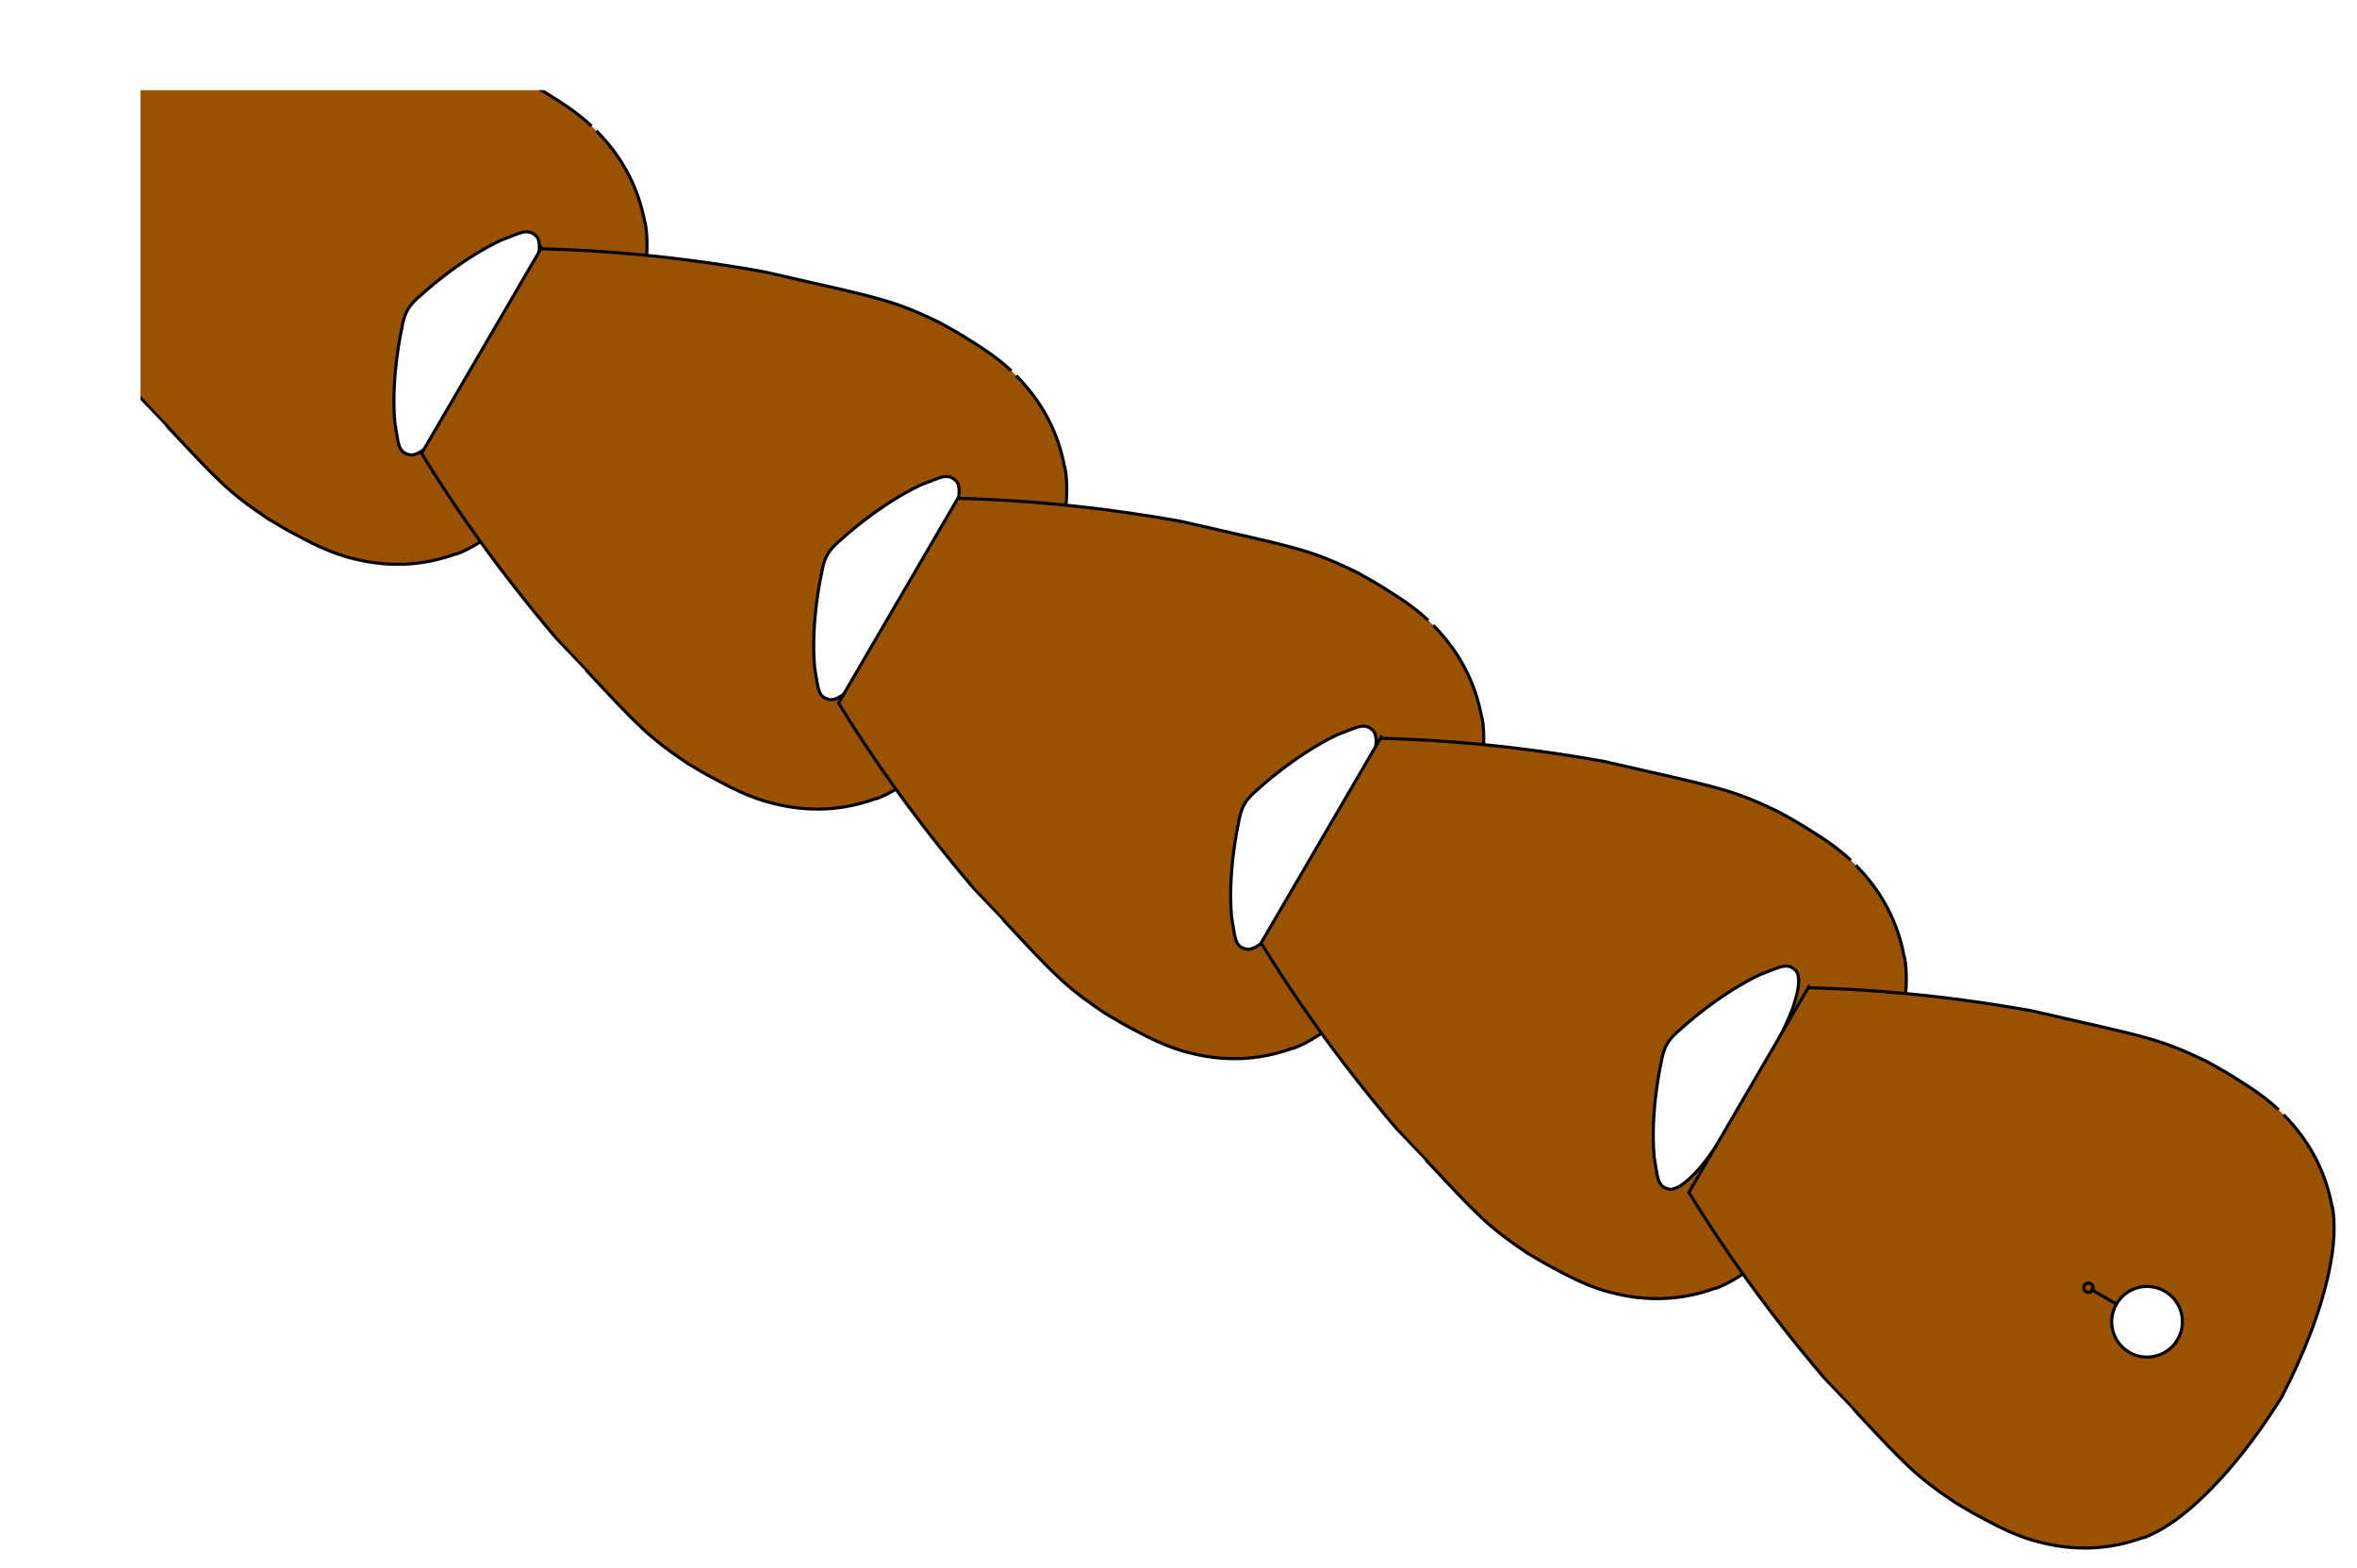
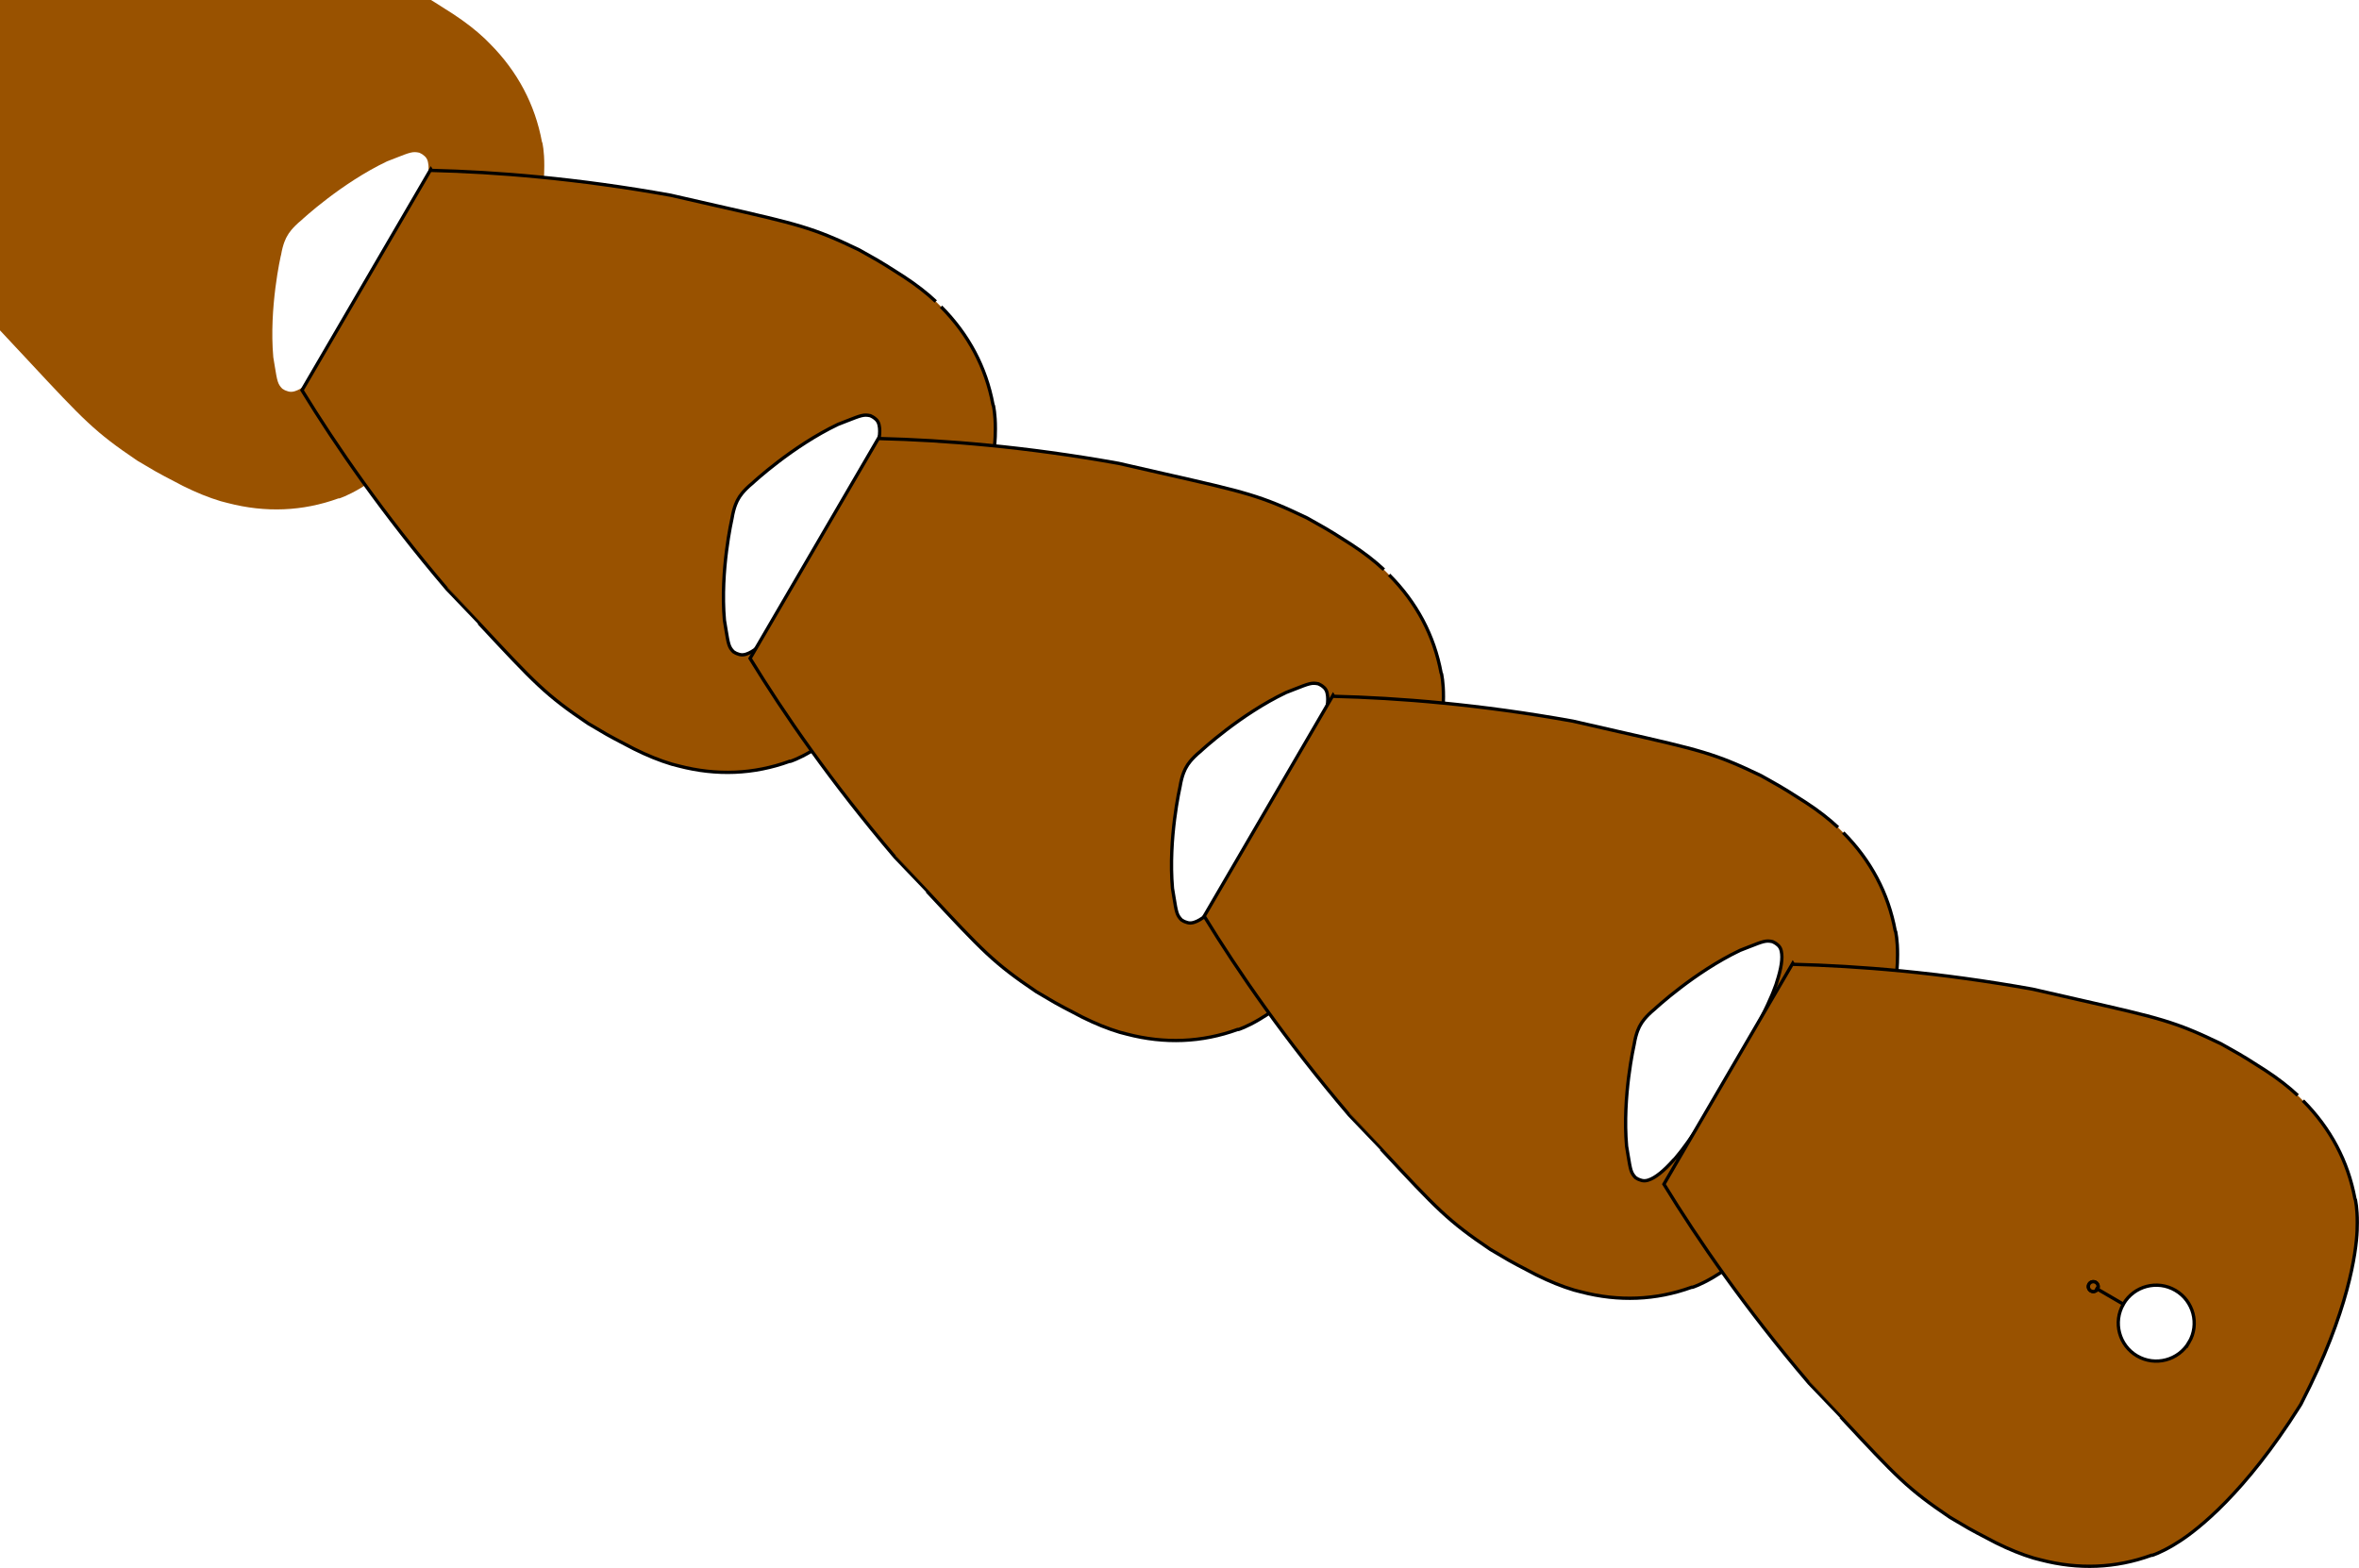
- <svg xmlns="http://www.w3.org/2000/svg" id="folklore" version="1.1" viewBox="0 0 765.65 509.29">
+ <svg xmlns="http://www.w3.org/2000/svg" id="folklore" version="1.1" viewBox="0 0 713.09 474.06">
  <defs>
    <style>
      .st0 {
        fill: none;
      }

-       .st1 {
+       .st1, .st2 {
        fill: #995200;
+       }
+ 
+       .st2 {
        stroke: #000;
        stroke-miterlimit: 10;
      }
- 
-       .st2 {
-         clip-path: url(#clippath);
-       }
    </style>
-     <clipPath id="clippath">
-       <rect class="st0" x="45.65" y="29.29" width="720" height="480" />
-     </clipPath>
  </defs>
-   <g class="st2">
-     <g id="_x35_">
-       <path class="st1" d="M168.96,25.32c-14.03-6.75-18.46-7.75-43-13.32l-13.92-3.18C83.77,3.73,59.23,1.78,39.74,1.31c-.07-.11-.14-.22-.21-.33L.58,67.78c10.32,16.85,24.61,37.53,43.67,59.92.02,0,9.7,10.37,9.7,10.37,17.19,18.46,20.3,21.79,33.17,30.48.05.03,5.56,3.27,5.56,3.27l2.62,1.43,5.63,2.95c4.03,2.01,7.88,3.56,11.43,4.62l2.12.55c11.4,2.98,22.64,2.52,33.41-1.38l.03-.02h.3s2.34-.7,6.27-3.02c0,0,2.07-1.29,2.07-1.29,5.35-3.48,19.58-14.4,36.11-40.62.01-.01.31-.5.31-.5l.2-.34.25-.51c14.2-27.58,16.4-45.42,16.69-51.81,0,0,.05-2.44.05-2.44.02-4.59-.58-6.95-.58-6.98l-.02-.04-.11-.26c-2.09-11.28-7.38-21.26-15.71-29.64.01.01-1.59-1.58-1.59-1.58-2.65-2.51-5.93-5.05-9.67-7.5-.05-.03-5.4-3.43-5.4-3.43l-2.59-1.56-5.56-3.14ZM173.42,76.04s.62.5.62.5c.42.38.73.87.9,1.46l.09.38c.47,2.03,0,5.19-1.4,9.43l-.02.08v.02s-.26.88-1.01,2.73l-.41,1c-1.11,2.63-4.51,10.21-12.14,23.7l-.14.24-.1.17s-.15.24-.15.26c-7.92,13.31-12.82,20.06-14.57,22.34,0,0-.66.85-.67.86-1.24,1.59-1.86,2.24-1.87,2.24l-.07.06h-.02c-3,3.35-5.54,5.38-7.56,6.03l-.37.11c-.61.16-1.2.16-1.76,0l-.76-.26-.34-.15s-.69-.41-.69-.41c-1.39-1.43-1.53-2.27-2.29-6.91l-.43-2.62c-1.32-15.01,2.26-30.59,2.3-30.8.58-3.59,1.6-5.41,1.9-5.88l.04-.07.04-.07c.26-.49,1.33-2.27,4.23-4.64.11-.11,11.95-11.13,25.81-17.74l2.53-.99c4.48-1.76,5.28-2.08,7.27-1.64l.7.36.31.2Z" />
-     </g>
-     <g id="_x34_">
-       <path class="st1" d="M305.32,104.82c-14.03-6.75-18.46-7.75-43-13.32l-13.92-3.18c-28.27-5.09-52.81-7.04-72.3-7.51-.07-.11-.14-.22-.21-.33l-38.95,66.8c10.32,16.85,24.61,37.53,43.67,59.92.02,0,9.7,10.37,9.7,10.37,17.19,18.46,20.3,21.79,33.17,30.48.05.03,5.56,3.27,5.56,3.27l2.62,1.43,5.63,2.95c4.03,2.01,7.88,3.56,11.43,4.62l2.12.55c11.4,2.98,22.64,2.52,33.41-1.38l.03-.02h.3s2.34-.7,6.27-3.02c0,0,2.07-1.29,2.07-1.29,5.35-3.48,19.58-14.4,36.11-40.62.01-.01.31-.5.31-.5l.2-.34.25-.51c14.2-27.58,16.4-45.42,16.69-51.81,0,0,.05-2.44.05-2.44.02-4.59-.58-6.95-.58-6.98l-.02-.04-.11-.26c-2.09-11.28-7.38-21.26-15.71-29.64.01.01-1.59-1.58-1.59-1.58-2.65-2.51-5.93-5.05-9.67-7.5-.05-.03-5.4-3.43-5.4-3.43l-2.59-1.56-5.56-3.14ZM309.78,155.54s.62.5.62.5c.42.38.73.87.9,1.46l.09.38c.47,2.03,0,5.19-1.4,9.43l-.02.08v.02s-.26.88-1.01,2.73l-.41,1c-1.11,2.63-4.51,10.21-12.14,23.7l-.14.24-.1.17s-.15.24-.15.26c-7.92,13.31-12.82,20.06-14.57,22.34,0,0-.66.85-.67.86-1.24,1.59-1.86,2.24-1.87,2.24l-.07.06h-.02c-3,3.35-5.54,5.38-7.56,6.03l-.37.11c-.61.16-1.2.16-1.76,0l-.76-.26-.34-.15s-.69-.41-.69-.41c-1.39-1.43-1.53-2.27-2.29-6.91l-.43-2.62c-1.32-15.01,2.26-30.59,2.3-30.8.58-3.59,1.6-5.41,1.9-5.88l.04-.07.04-.07c.26-.49,1.33-2.27,4.23-4.64.11-.11,11.95-11.13,25.81-17.74l2.53-.99c4.48-1.76,5.28-2.08,7.27-1.64l.7.36.31.2Z" />
-     </g>
-     <g id="_x33_">
-       <path class="st1" d="M440.77,185.89c-14.03-6.75-18.46-7.75-43-13.32l-13.92-3.18c-28.27-5.09-52.81-7.04-72.3-7.51-.07-.11-.14-.22-.21-.33l-38.95,66.8c10.32,16.85,24.61,37.53,43.67,59.92.02,0,9.7,10.37,9.7,10.37,17.19,18.46,20.3,21.79,33.17,30.48.05.03,5.56,3.27,5.56,3.27l2.62,1.43,5.63,2.95c4.03,2.01,7.88,3.56,11.43,4.62l2.12.55c11.4,2.98,22.64,2.52,33.41-1.38l.03-.02h.3s2.34-.7,6.27-3.02c0,0,2.07-1.29,2.07-1.29,5.35-3.48,19.58-14.4,36.11-40.62.01-.01.31-.5.31-.5l.2-.34.25-.51c14.2-27.58,16.4-45.42,16.69-51.81,0,0,.05-2.44.05-2.44.02-4.59-.58-6.95-.58-6.98l-.02-.04-.11-.26c-2.09-11.28-7.38-21.26-15.71-29.64.01.01-1.59-1.58-1.59-1.58-2.65-2.51-5.93-5.05-9.67-7.5-.05-.03-5.4-3.43-5.4-3.43l-2.59-1.56-5.56-3.14ZM445.23,236.61s.62.5.62.5c.42.38.73.87.9,1.46l.09.38c.47,2.03,0,5.19-1.4,9.43l-.02.08v.02s-.26.88-1.01,2.73l-.41,1c-1.11,2.63-4.51,10.21-12.14,23.7l-.14.24-.1.17s-.15.24-.15.26c-7.92,13.31-12.82,20.06-14.57,22.34,0,0-.66.85-.67.86-1.24,1.59-1.86,2.24-1.87,2.24l-.07.06h-.02c-3,3.35-5.54,5.38-7.56,6.03l-.37.11c-.61.16-1.2.16-1.76,0l-.76-.26-.34-.15s-.69-.41-.69-.41c-1.39-1.43-1.53-2.27-2.29-6.91l-.43-2.62c-1.32-15.01,2.26-30.59,2.3-30.8.58-3.59,1.6-5.41,1.9-5.88l.04-.07.04-.07c.26-.49,1.33-2.27,4.23-4.64.11-.11,11.95-11.13,25.81-17.74l2.53-.99c4.48-1.76,5.28-2.08,7.27-1.64l.7.36.31.2Z" />
-       <g id="kokuin" />
-     </g>
-     <g id="_x32_">
-       <path class="st1" d="M578.04,263.83c-14.03-6.75-18.46-7.75-43-13.32l-13.92-3.18c-28.27-5.09-52.81-7.04-72.3-7.51-.07-.11-.14-.22-.21-.33l-38.95,66.8c10.32,16.85,24.61,37.53,43.67,59.92.02,0,9.7,10.37,9.7,10.37,17.19,18.46,20.3,21.79,33.17,30.48.05.03,5.56,3.27,5.56,3.27l2.62,1.43,5.63,2.95c4.03,2.01,7.88,3.56,11.43,4.62l2.12.55c11.4,2.98,22.64,2.52,33.41-1.38l.03-.02h.3s2.34-.7,6.27-3.02c0,0,2.07-1.29,2.07-1.29,5.35-3.48,19.58-14.4,36.11-40.62.01-.01.31-.5.31-.5l.2-.34.25-.51c14.2-27.58,16.4-45.42,16.69-51.81,0,0,.05-2.44.05-2.44.02-4.59-.58-6.95-.58-6.98l-.02-.04-.11-.26c-2.09-11.28-7.38-21.26-15.71-29.64.01.01-1.59-1.58-1.59-1.58-2.65-2.51-5.93-5.05-9.67-7.5-.05-.03-5.4-3.43-5.4-3.43l-2.59-1.56-5.56-3.14ZM582.5,314.55s.62.5.62.5c.42.38.73.87.9,1.46l.09.38c.47,2.03,0,5.19-1.4,9.43l-.02.08v.02s-.26.88-1.01,2.73l-.41,1c-1.11,2.63-4.51,10.21-12.14,23.7l-.14.24-.1.17s-.15.24-.15.26c-7.92,13.31-12.82,20.06-14.57,22.34,0,0-.66.85-.67.86-1.24,1.59-1.86,2.24-1.87,2.24l-.07.06h-.02c-3,3.35-5.54,5.38-7.56,6.03l-.37.11c-.61.16-1.2.16-1.76,0l-.76-.26-.34-.15s-.69-.41-.69-.41c-1.39-1.43-1.53-2.27-2.29-6.91l-.43-2.62c-1.32-15.01,2.26-30.59,2.3-30.8.58-3.59,1.6-5.41,1.9-5.88l.04-.07.04-.07c.26-.49,1.33-2.27,4.23-4.64.11-.11,11.95-11.13,25.81-17.74l2.53-.99c4.48-1.76,5.28-2.08,7.27-1.64l.7.36.31.2Z" />
-     </g>
-     <g id="_x31_">
-       <path class="st1" d="M717,344.85c-14.03-6.75-18.46-7.75-43-13.32l-13.92-3.18c-28.27-5.09-52.81-7.04-72.3-7.51-.07-.11-.14-.22-.21-.33l-38.95,66.8c10.32,16.85,24.61,37.53,43.67,59.92.02,0,9.7,10.37,9.7,10.37,17.19,18.46,20.3,21.79,33.17,30.48.05.03,5.56,3.27,5.56,3.27l2.62,1.43,5.63,2.95c4.03,2.01,7.88,3.56,11.43,4.62l2.12.55c11.4,2.98,22.64,2.52,33.41-1.38l.03-.02h.3s2.34-.7,6.27-3.02c0,0,2.07-1.29,2.07-1.29,5.35-3.48,19.58-14.4,36.11-40.62.01-.01.31-.5.31-.5l.2-.34.25-.51c14.2-27.58,16.4-45.42,16.69-51.81,0,0,.05-2.44.05-2.44.02-4.59-.58-6.95-.58-6.98l-.02-.04-.11-.26c-2.09-11.28-7.38-21.26-15.71-29.64.01.01-1.59-1.58-1.59-1.58-2.65-2.51-5.93-5.05-9.67-7.5-.05-.03-5.4-3.43-5.4-3.43l-2.59-1.56-5.56-3.14ZM707.37,435.11c-3.19,5.48-10.23,7.33-15.7,4.14-5.46-3.19-7.32-10.18-4.16-15.65l-7.82-4.56c-.41.71-1.32.94-2.03.53s-.95-1.32-.54-2.03,1.33-.95,2.03-.54.95,1.33.53,2.04l7.82,4.56s.02-.03.03-.05c3.19-5.47,10.22-7.33,15.7-4.13,5.48,3.19,7.33,10.23,4.14,15.7Z" />
-       <path class="st1" d="M679.15,416.99c-.71-.41-1.62-.17-2.03.54s-.17,1.61.54,2.03,1.62.18,2.03-.53l-.63-.37.63.37c.41-.71.17-1.62-.53-2.04Z" />
-     </g>
+   <g id="_x35_">
+     <path class="st0" d="M83.06,110.62c.77,4.64.9,5.49,2.29,6.91,0,0,.69.41.69.41l.34.15.76.26c.56.15,1.14.16,1.76,0l.37-.11c2.01-.65,4.56-2.69,7.56-6.02h.02s.07-.07.07-.07c0,0,.63-.66,1.87-2.24,0,0,.67-.86.67-.86,1.74-2.28,6.65-9.03,14.57-22.34,0-.01.15-.26.15-.26l.1-.17.14-.24c7.63-13.49,11.03-21.07,12.14-23.7l.41-1c.75-1.85,1-2.72,1.01-2.73v-.02s.02-.08.02-.08c1.39-4.23,1.86-7.4,1.4-9.43l-.09-.38c-.17-.59-.48-1.08-.9-1.46,0,0-.62-.5-.62-.5l-.31-.2-.7-.36c-1.98-.44-2.79-.12-7.27,1.64l-2.53.99c-13.86,6.61-25.7,17.63-25.81,17.74-2.9,2.37-3.97,4.15-4.23,4.64l-.04.07-.04.07c-.3.47-1.31,2.28-1.9,5.88-.05.21-3.63,15.78-2.3,30.8l.43,2.62Z" />
+     <path class="st1" d="M41.48,139.26s5.56,3.27,5.56,3.27l2.62,1.43,5.63,2.95c4.03,2.01,7.88,3.56,11.43,4.62l2.12.55c11.4,2.98,22.64,2.52,33.41-1.38l.03-.02h.3s2.34-.7,6.27-3.02c0,0,2.07-1.29,2.07-1.29,5.35-3.48,19.58-14.4,36.11-40.62.01-.01.31-.5.31-.5l.2-.34.25-.51c14.2-27.58,16.4-45.42,16.69-51.81,0,0,.05-2.44.05-2.44.02-4.59-.58-6.95-.58-6.98l-.02-.04-.11-.26c-2.09-11.28-7.38-21.26-15.71-29.64.01.01-1.59-1.58-1.59-1.58-2.65-2.51-5.93-5.05-9.67-7.5-.05-.03-5.4-3.43-5.4-3.43l-1.2-.73H0v99.89c2.68,2.86,8.31,8.89,8.31,8.89,17.19,18.46,20.3,21.79,33.17,30.48ZM84.94,77.2c.58-3.59,1.6-5.41,1.9-5.88l.04-.07.04-.07c.26-.49,1.33-2.27,4.23-4.64.11-.11,11.95-11.13,25.81-17.74l2.53-.99c4.48-1.76,5.28-2.08,7.27-1.64l.7.36.31.2s.62.5.62.5c.42.38.73.87.9,1.46l.09.38c.47,2.03,0,5.19-1.4,9.43l-.02.08v.02s-.26.88-1.01,2.73l-.41,1c-1.11,2.63-4.51,10.21-12.14,23.7l-.14.24-.1.17s-.15.24-.15.26c-7.92,13.31-12.82,20.06-14.57,22.34,0,0-.66.85-.67.86-1.24,1.59-1.86,2.24-1.87,2.24l-.07.06h-.02c-3,3.35-5.54,5.38-7.56,6.03l-.37.11c-.61.16-1.2.16-1.76,0l-.76-.26-.34-.15s-.69-.41-.69-.41c-1.39-1.43-1.53-2.27-2.29-6.91l-.43-2.62c-1.32-15.01,2.26-30.59,2.3-30.8Z" />
+   </g>
+   <g id="_x34_">
+     <path class="st2" d="M259.67,75.53c-14.03-6.75-18.46-7.75-43-13.32l-13.92-3.18c-28.27-5.09-52.81-7.04-72.3-7.51-.07-.11-.14-.22-.21-.33l-38.95,66.8c10.32,16.85,24.61,37.53,43.67,59.92.02,0,9.7,10.37,9.7,10.37,17.19,18.46,20.3,21.79,33.17,30.48.05.03,5.56,3.27,5.56,3.27l2.62,1.43,5.63,2.95c4.03,2.01,7.88,3.56,11.43,4.62l2.12.55c11.4,2.98,22.64,2.52,33.41-1.38l.03-.02h.3s2.34-.7,6.27-3.02c0,0,2.07-1.29,2.07-1.29,5.35-3.48,19.58-14.4,36.11-40.62.01-.01.31-.5.31-.5l.2-.34.25-.51c14.2-27.58,16.4-45.42,16.69-51.81,0,0,.05-2.44.05-2.44.02-4.59-.58-6.95-.58-6.98l-.02-.04-.11-.26c-2.09-11.28-7.38-21.26-15.71-29.64.01.01-1.59-1.58-1.59-1.58-2.65-2.51-5.93-5.05-9.67-7.5-.05-.03-5.4-3.43-5.4-3.43l-2.59-1.56-5.56-3.14ZM264.14,126.25s.62.5.62.5c.42.38.73.87.9,1.46l.09.38c.47,2.03,0,5.19-1.4,9.43l-.02.08v.02s-.26.88-1.01,2.73l-.41,1c-1.11,2.63-4.51,10.21-12.14,23.7l-.14.24-.1.17s-.15.24-.15.26c-7.92,13.31-12.82,20.06-14.57,22.34,0,0-.66.85-.67.86-1.24,1.59-1.86,2.24-1.87,2.24l-.07.06h-.02c-3,3.35-5.54,5.38-7.56,6.03l-.37.11c-.61.16-1.2.16-1.76,0l-.76-.26-.34-.15s-.69-.41-.69-.41c-1.39-1.43-1.53-2.27-2.29-6.91l-.43-2.62c-1.32-15.01,2.26-30.59,2.3-30.8.58-3.59,1.6-5.41,1.9-5.88l.04-.07.04-.07c.26-.49,1.33-2.27,4.23-4.64.11-.11,11.95-11.13,25.81-17.74l2.53-.99c4.48-1.76,5.28-2.08,7.27-1.64l.7.36.31.2Z" />
+   </g>
+   <g id="_x33_">
+     <path class="st2" d="M395.12,156.6c-14.03-6.75-18.46-7.75-43-13.32l-13.92-3.18c-28.27-5.09-52.81-7.04-72.3-7.51-.07-.11-.14-.22-.21-.33l-38.95,66.8c10.32,16.85,24.61,37.53,43.67,59.92.02,0,9.7,10.37,9.7,10.37,17.19,18.46,20.3,21.79,33.17,30.48.05.03,5.56,3.27,5.56,3.27l2.62,1.43,5.63,2.95c4.03,2.01,7.88,3.56,11.43,4.62l2.12.55c11.4,2.98,22.64,2.52,33.41-1.38l.03-.02h.3s2.34-.7,6.27-3.02c0,0,2.07-1.29,2.07-1.29,5.35-3.48,19.58-14.4,36.11-40.62.01-.01.31-.5.31-.5l.2-.34.25-.51c14.2-27.58,16.4-45.42,16.69-51.81,0,0,.05-2.44.05-2.44.02-4.59-.58-6.95-.58-6.98l-.02-.04-.11-.26c-2.09-11.28-7.38-21.26-15.71-29.64.01.01-1.59-1.58-1.59-1.58-2.65-2.51-5.93-5.05-9.67-7.5-.05-.03-5.4-3.43-5.4-3.43l-2.59-1.56-5.56-3.14ZM399.58,207.32s.62.5.62.5c.42.38.73.87.9,1.46l.09.38c.47,2.03,0,5.19-1.4,9.43l-.02.08v.02s-.26.88-1.01,2.73l-.41,1c-1.11,2.63-4.51,10.21-12.14,23.7l-.14.24-.1.17s-.15.24-.15.26c-7.92,13.31-12.82,20.06-14.57,22.34,0,0-.66.85-.67.86-1.24,1.59-1.86,2.24-1.87,2.24l-.07.06h-.02c-3,3.35-5.54,5.38-7.56,6.03l-.37.11c-.61.16-1.2.16-1.76,0l-.76-.26-.34-.15s-.69-.41-.69-.41c-1.39-1.43-1.53-2.27-2.29-6.91l-.43-2.62c-1.32-15.01,2.26-30.59,2.3-30.8.58-3.59,1.6-5.41,1.9-5.88l.04-.07.04-.07c.26-.49,1.33-2.27,4.23-4.64.11-.11,11.95-11.13,25.81-17.74l2.53-.99c4.48-1.76,5.28-2.08,7.27-1.64l.7.36.31.2Z" />
+     <g id="kokuin" />
+   </g>
+   <g id="_x32_">
+     <path class="st2" d="M532.39,234.53c-14.03-6.75-18.46-7.75-43-13.32l-13.92-3.18c-28.27-5.09-52.81-7.04-72.3-7.51-.07-.11-.14-.22-.21-.33l-38.95,66.8c10.32,16.85,24.61,37.53,43.67,59.92.02,0,9.7,10.37,9.7,10.37,17.19,18.46,20.3,21.79,33.17,30.48.05.03,5.56,3.27,5.56,3.27l2.62,1.43,5.63,2.95c4.03,2.01,7.88,3.56,11.43,4.62l2.12.55c11.4,2.98,22.64,2.52,33.41-1.38l.03-.02h.3s2.34-.7,6.27-3.02c0,0,2.07-1.29,2.07-1.29,5.35-3.48,19.58-14.4,36.11-40.62.01-.01.31-.5.31-.5l.2-.34.25-.51c14.2-27.58,16.4-45.42,16.69-51.81,0,0,.05-2.44.05-2.44.02-4.59-.58-6.95-.58-6.98l-.02-.04-.11-.26c-2.09-11.28-7.38-21.26-15.71-29.64.01.01-1.59-1.58-1.59-1.58-2.65-2.51-5.93-5.05-9.67-7.5-.05-.03-5.4-3.43-5.4-3.43l-2.59-1.56-5.56-3.14ZM536.85,285.26s.62.5.62.5c.42.38.73.87.9,1.46l.09.38c.47,2.03,0,5.19-1.4,9.43l-.02.08v.02s-.26.88-1.01,2.73l-.41,1c-1.11,2.63-4.51,10.21-12.14,23.7l-.14.24-.1.17s-.15.24-.15.26c-7.92,13.31-12.82,20.06-14.57,22.34,0,0-.66.85-.67.86-1.24,1.59-1.86,2.24-1.87,2.24l-.07.06h-.02c-3,3.35-5.54,5.38-7.56,6.03l-.37.11c-.61.16-1.2.16-1.76,0l-.76-.26-.34-.15s-.69-.41-.69-.41c-1.39-1.43-1.53-2.27-2.29-6.91l-.43-2.62c-1.32-15.01,2.26-30.59,2.3-30.8.58-3.59,1.6-5.41,1.9-5.88l.04-.07.04-.07c.26-.49,1.33-2.27,4.23-4.64.11-.11,11.95-11.13,25.81-17.74l2.53-.99c4.48-1.76,5.28-2.08,7.27-1.64l.7.36.31.2Z" />
+   </g>
+   <g id="_x31_">
+     <path class="st2" d="M671.36,315.56c-14.03-6.75-18.46-7.75-43-13.32l-13.92-3.18c-28.27-5.09-52.81-7.04-72.3-7.51-.07-.11-.14-.22-.21-.33l-38.95,66.8c10.32,16.85,24.61,37.53,43.67,59.92.02,0,9.7,10.37,9.7,10.37,17.19,18.46,20.3,21.79,33.17,30.48.05.03,5.56,3.27,5.56,3.27l2.62,1.43,5.63,2.95c4.03,2.01,7.88,3.56,11.43,4.62l2.12.55c11.4,2.98,22.64,2.52,33.41-1.38l.03-.02h.3s2.34-.7,6.27-3.02c0,0,2.07-1.29,2.07-1.29,5.35-3.48,19.58-14.4,36.11-40.62.01-.01.31-.5.31-.5l.2-.34.25-.51c14.2-27.58,16.4-45.42,16.69-51.81,0,0,.05-2.44.05-2.44.02-4.59-.58-6.95-.58-6.98l-.02-.04-.11-.26c-2.09-11.28-7.38-21.26-15.71-29.64.01.01-1.59-1.58-1.59-1.58-2.65-2.51-5.93-5.05-9.67-7.5-.05-.03-5.4-3.43-5.4-3.43l-2.59-1.56-5.56-3.14ZM661.72,405.81c-3.19,5.48-10.23,7.33-15.7,4.14-5.46-3.19-7.32-10.18-4.16-15.65l-7.82-4.56c-.41.71-1.32.94-2.03.53s-.95-1.32-.54-2.03,1.33-.95,2.03-.54.95,1.33.53,2.04l7.82,4.56s.02-.03.03-.05c3.19-5.47,10.22-7.33,15.7-4.13,5.48,3.19,7.33,10.23,4.14,15.7Z" />
+     <path class="st2" d="M633.51,387.7c-.71-.41-1.62-.17-2.03.54s-.17,1.61.54,2.03,1.62.18,2.03-.53l-.63-.37.63.37c.41-.71.17-1.62-.53-2.04Z" />
  </g>
</svg>
